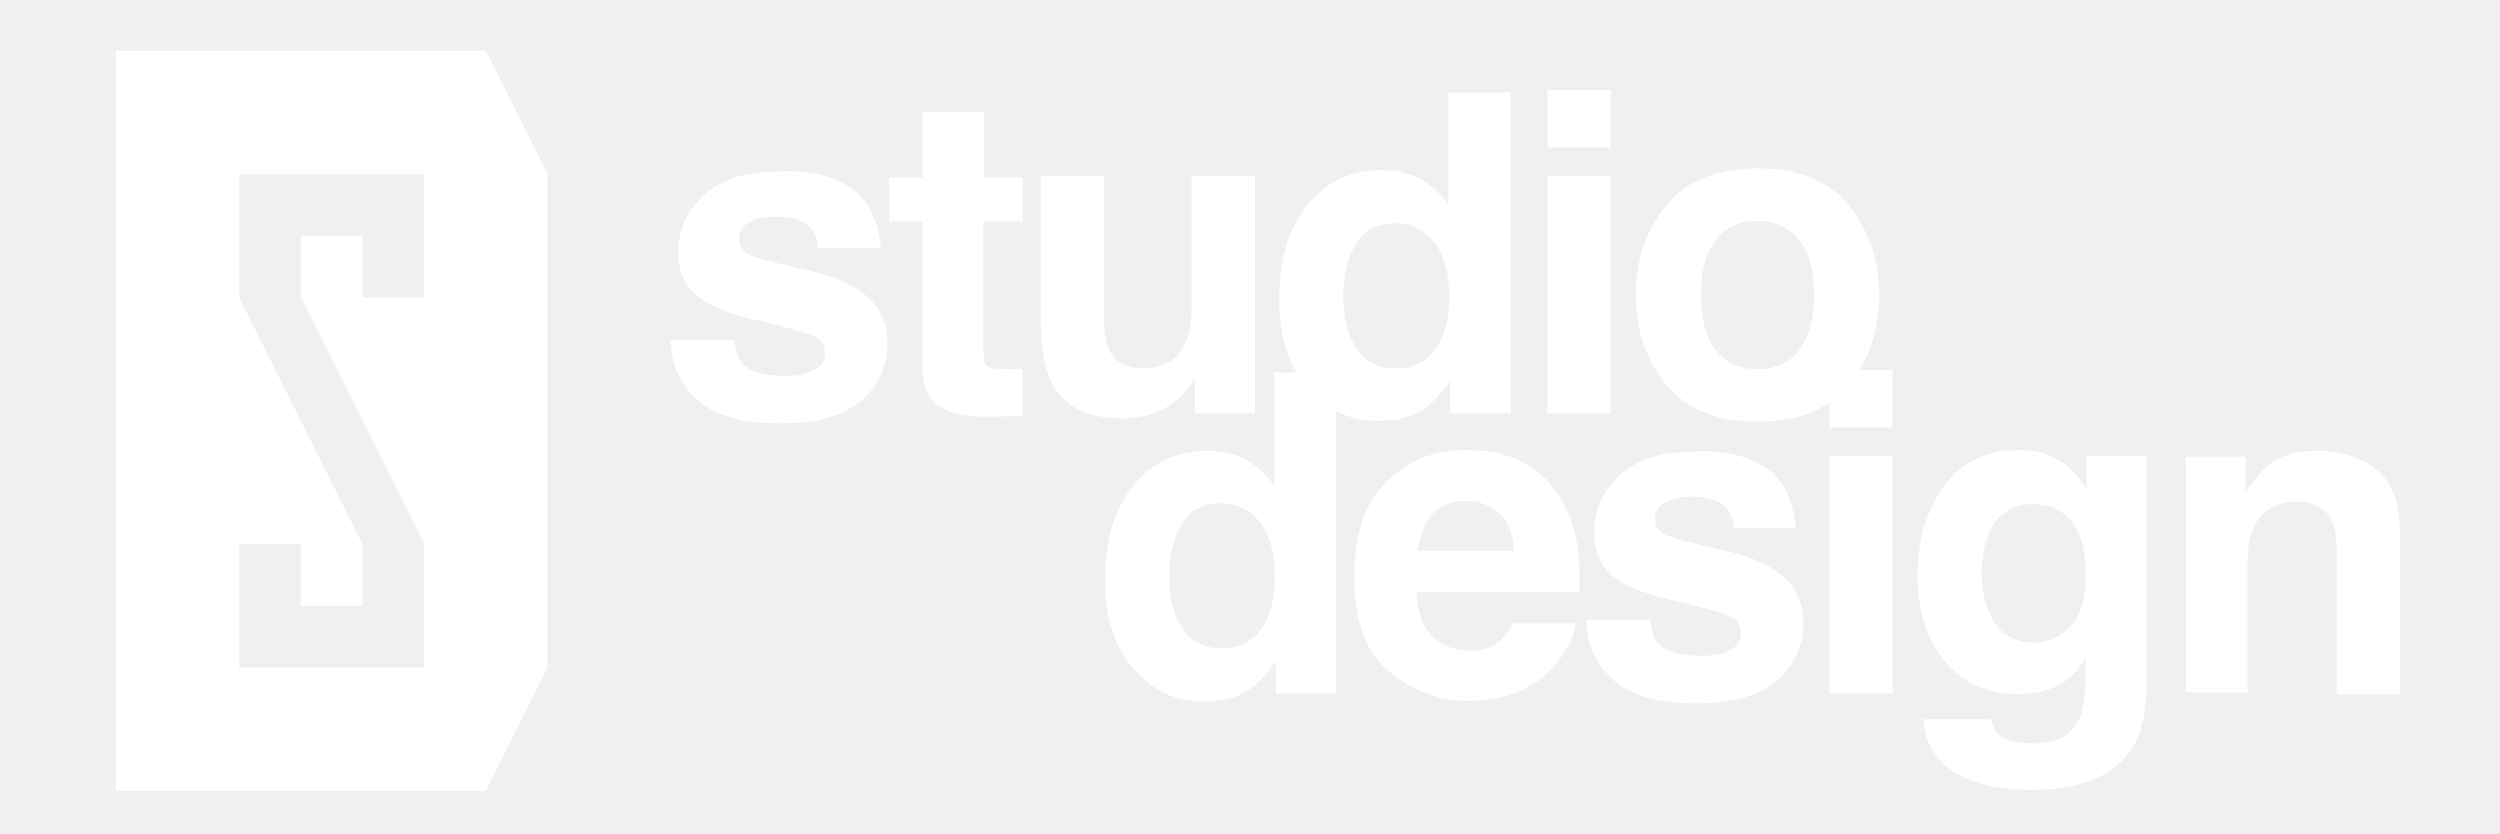
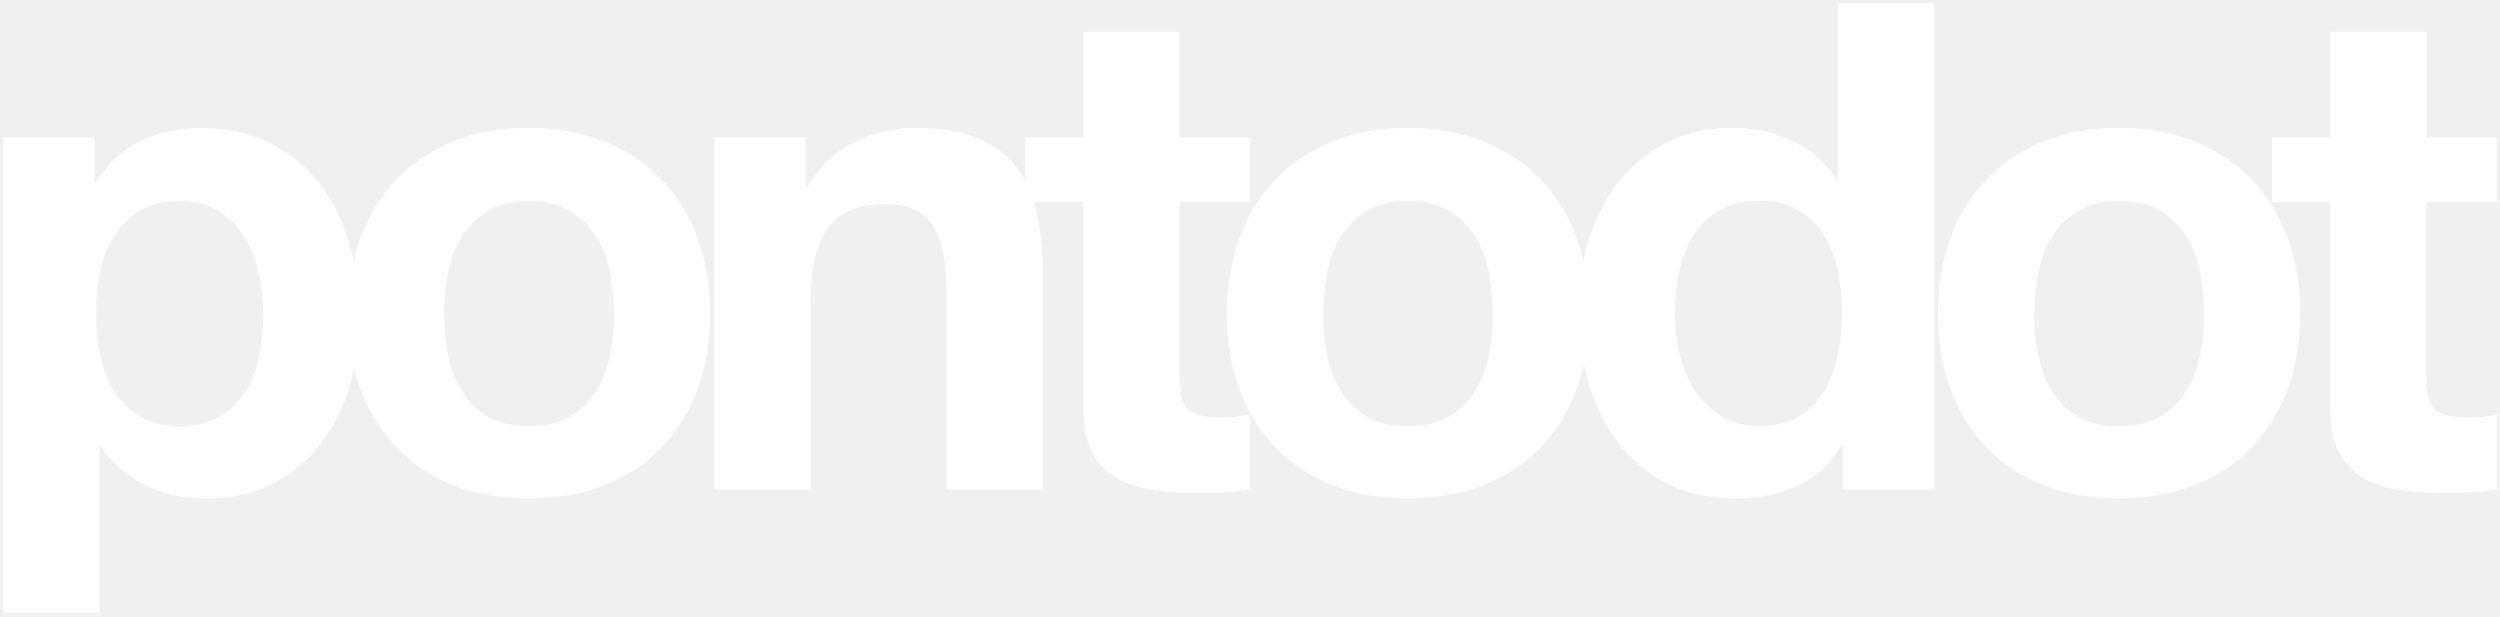
- <svg xmlns="http://www.w3.org/2000/svg" version="1.1" id="Layer_1" x="0px" y="0px" viewBox="0 0 300 100" style="enable-background:new 0 0 300 100;" xml:space="preserve">
-   <style type="text/css">
- 	.st0{fill:#ffffff;}
- </style>
-   <path class="st0" d="M58.3,6.1H13.9v88.8h44.4l7.4-14.8V20.9L58.3,6.1z M50.9,35.7h-7.4v-7.4l-7.4,0v7.4h0l14.8,29.6h0v14.8h-7.4v0  l-7.4,0v0h-7.4V65.3h7.4v7.4l7.4,0v-7.4l0,0L28.7,35.7h0V20.9h4v0l14.8,0v0h3.4V35.7z" />
-   <g>
-     <path class="st0" d="M101.9,22.4c2.2,1.4,3.5,3.9,3.8,7.4h-7.5c-0.1-1-0.4-1.7-0.8-2.3c-0.8-1-2.2-1.5-4.2-1.5   c-1.6,0-2.8,0.3-3.5,0.8c-0.7,0.5-1,1.1-1,1.8c0,0.9,0.4,1.5,1.1,1.9c0.7,0.4,3.3,1.1,7.8,2.1c3,0.7,5.2,1.8,6.7,3.2   c1.5,1.4,2.2,3.2,2.2,5.4c0,2.8-1.1,5.1-3.2,6.9s-5.3,2.7-9.7,2.7c-4.5,0-7.8-0.9-9.9-2.8c-2.1-1.9-3.2-4.3-3.2-7.2h7.6   c0.2,1.3,0.5,2.3,1,2.8c0.9,1,2.6,1.5,5.1,1.5c1.5,0,2.6-0.2,3.5-0.7c0.9-0.4,1.3-1.1,1.3-2c0-0.8-0.3-1.5-1-1.9   c-0.7-0.4-3.3-1.2-7.8-2.2c-3.2-0.8-5.5-1.8-6.8-3c-1.3-1.2-2-2.9-2-5.1c0-2.6,1-4.9,3.1-6.8c2.1-1.9,5-2.8,8.7-2.8   C96.7,20.3,99.6,21,101.9,22.4z" />
-     <path class="st0" d="M122.7,44.3v5.6l-3.5,0.1c-3.5,0.1-5.9-0.5-7.2-1.8c-0.8-0.9-1.3-2.2-1.3-3.9V26.6h-4v-5.3h4v-7.9h7.4v7.9h4.6   v5.3H118v15.1c0,1.2,0.1,1.9,0.4,2.2s1.2,0.4,2.7,0.4c0.2,0,0.5,0,0.7,0C122.2,44.3,122.4,44.3,122.7,44.3z" />
-     <path class="st0" d="M143.3,45.5c-0.1,0.1-0.2,0.3-0.5,0.8c-0.3,0.4-0.6,0.8-1,1.2c-1.2,1-2.3,1.8-3.4,2.1   c-1.1,0.4-2.4,0.6-3.8,0.6c-4.2,0-7.1-1.5-8.5-4.5c-0.8-1.7-1.2-4.1-1.2-7.4V21.1h7.6v17.2c0,1.6,0.2,2.8,0.6,3.7   c0.7,1.4,2,2.2,4,2.2c2.5,0,4.3-1,5.2-3.1c0.5-1.1,0.7-2.6,0.7-4.4V21.1h7.6v28.5h-7.2V45.5z" />
-     <path class="st0" d="M181.3,11.1v38.5H174v-3.9c-1.1,1.7-2.3,2.9-3.6,3.7c-1.4,0.8-3,1.1-5.1,1.1c-3.3,0-6.1-1.3-8.4-4   c-2.3-2.7-3.4-6.1-3.4-10.4c0-4.9,1.1-8.7,3.4-11.5c2.2-2.8,5.2-4.2,9-4.2c1.7,0,3.3,0.4,4.6,1.1c1.3,0.8,2.4,1.8,3.3,3.1V11.1   H181.3z M161.2,35.5c0,2.6,0.5,4.7,1.6,6.3c1,1.6,2.6,2.4,4.7,2.4s3.7-0.8,4.8-2.4c1.1-1.6,1.6-3.6,1.6-6.1c0-3.5-0.9-6-2.6-7.5   c-1.1-0.9-2.3-1.4-3.8-1.4c-2.2,0-3.8,0.8-4.8,2.5S161.2,33.1,161.2,35.5z" />
-     <path class="st0" d="M193.3,10.8v6.9h-7.6v-6.9H193.3z M193.3,21.1v28.5h-7.6V21.1H193.3z" />
-     <path class="st0" d="M221.9,24.7c2.4,3,3.6,6.6,3.6,10.7c0,4.2-1.2,7.8-3.6,10.7c-2.4,3-6.1,4.5-11,4.5c-4.9,0-8.5-1.5-11-4.5   c-2.4-3-3.6-6.5-3.6-10.7c0-4.1,1.2-7.7,3.6-10.7c2.4-3,6.1-4.5,11-4.5C215.8,20.2,219.5,21.7,221.9,24.7z M210.9,26.5   c-2.2,0-3.9,0.8-5,2.3c-1.2,1.5-1.8,3.7-1.8,6.6c0,2.9,0.6,5.1,1.8,6.6c1.2,1.6,2.9,2.3,5,2.3c2.2,0,3.9-0.8,5-2.3   c1.2-1.6,1.8-3.8,1.8-6.6c0-2.9-0.6-5.1-1.8-6.6S213.1,26.5,210.9,26.5z" />
-   </g>
-   <g>
-     <path class="st0" d="M160.3,44.7v38.5h-7.2v-3.9c-1.1,1.7-2.3,2.9-3.6,3.7s-3.1,1.2-5.1,1.2c-3.3,0-6.1-1.3-8.4-4   c-2.3-2.7-3.4-6.1-3.4-10.4c0-4.9,1.1-8.7,3.4-11.5c2.2-2.8,5.2-4.2,9-4.2c1.7,0,3.3,0.4,4.6,1.1c1.3,0.8,2.4,1.8,3.3,3.1V44.7   H160.3z M140.3,69.1c0,2.6,0.5,4.7,1.6,6.3c1,1.6,2.6,2.4,4.7,2.4c2.1,0,3.7-0.8,4.8-2.4c1.1-1.6,1.6-3.6,1.6-6.1   c0-3.5-0.9-6-2.6-7.5c-1.1-0.9-2.3-1.4-3.8-1.4c-2.2,0-3.8,0.8-4.8,2.5C140.8,64.7,140.3,66.7,140.3,69.1z" />
-     <path class="st0" d="M189.1,74.8c-0.2,1.7-1.1,3.4-2.6,5.1c-2.4,2.8-5.9,4.2-10.2,4.2c-3.6,0-6.8-1.2-9.6-3.5   c-2.8-2.3-4.2-6.1-4.2-11.4c0-4.9,1.2-8.7,3.8-11.3s5.7-3.9,9.7-3.9c2.4,0,4.5,0.4,6.4,1.3c1.9,0.9,3.5,2.3,4.7,4.2   c1.1,1.7,1.8,3.7,2.2,5.9c0.2,1.3,0.3,3.2,0.2,5.6H170c0.1,2.9,1,4.9,2.7,6c1,0.7,2.3,1.1,3.7,1.1c1.5,0,2.8-0.4,3.7-1.3   c0.5-0.5,1-1.1,1.4-2H189.1z M181.7,66.1c-0.1-2-0.7-3.5-1.8-4.5c-1.1-1-2.4-1.5-4-1.5c-1.7,0-3.1,0.5-4,1.6   c-0.9,1.1-1.5,2.5-1.8,4.4H181.7z" />
-     <path class="st0" d="M211.7,56c2.2,1.4,3.5,3.9,3.8,7.4h-7.4c-0.1-1-0.4-1.7-0.8-2.3c-0.8-1-2.2-1.5-4.2-1.5   c-1.6,0-2.8,0.3-3.5,0.8c-0.7,0.5-1,1.1-1,1.8c0,0.9,0.4,1.5,1.1,1.9c0.7,0.4,3.3,1.1,7.8,2.1c3,0.7,5.2,1.8,6.7,3.2   c1.5,1.4,2.2,3.2,2.2,5.4c0,2.8-1.1,5.1-3.2,6.9s-5.3,2.7-9.7,2.7c-4.5,0-7.8-0.9-9.9-2.8c-2.1-1.9-3.2-4.3-3.2-7.2h7.6   c0.2,1.3,0.5,2.3,1,2.8c0.9,1,2.6,1.5,5.1,1.5c1.5,0,2.6-0.2,3.5-0.7c0.9-0.4,1.3-1.1,1.3-2c0-0.8-0.3-1.5-1-1.9   c-0.7-0.4-3.3-1.2-7.8-2.2c-3.2-0.8-5.5-1.8-6.8-3c-1.3-1.2-2-2.9-2-5.1c0-2.6,1-4.9,3.1-6.8s5-2.8,8.7-2.8   C206.5,53.9,209.4,54.6,211.7,56z" />
-     <path class="st0" d="M227.1,44.4v6.9h-7.6v-6.9H227.1z M227.1,54.7v28.5h-7.6V54.7H227.1z" />
-     <path class="st0" d="M239.9,88.2c0.8,0.7,2.2,1,4.1,1c2.7,0,4.5-0.9,5.4-2.7c0.6-1.2,0.9-3.1,0.9-5.8v-1.8   c-0.7,1.2-1.5,2.1-2.3,2.7c-1.5,1.1-3.4,1.7-5.8,1.7c-3.7,0-6.6-1.3-8.8-3.9c-2.2-2.6-3.3-6.1-3.3-10.4c0-4.2,1.1-7.8,3.2-10.7   c2.1-2.9,5.1-4.3,9-4.3c1.4,0,2.7,0.2,3.7,0.7c1.8,0.8,3.3,2.1,4.4,4.1v-4.1h7.2v27c0,3.7-0.6,6.4-1.9,8.3   c-2.1,3.2-6.2,4.8-12.2,4.8c-3.6,0-6.6-0.7-8.9-2.1c-2.3-1.4-3.6-3.6-3.8-6.4h8.1C239.1,87.2,239.5,87.8,239.9,88.2z M238.7,73.5   c1,2.4,2.8,3.6,5.4,3.6c1.7,0,3.2-0.7,4.4-2c1.2-1.3,1.8-3.4,1.8-6.3c0-2.7-0.6-4.8-1.7-6.2c-1.1-1.4-2.7-2.1-4.6-2.1   c-2.6,0-4.4,1.2-5.4,3.7c-0.5,1.3-0.8,2.9-0.8,4.8C237.9,70.7,238.1,72.2,238.7,73.5z" />
-     <path class="st0" d="M275.6,60.2c-2.5,0-4.3,1.1-5.2,3.2c-0.5,1.1-0.7,2.6-0.7,4.3v15.4h-7.4V54.8h7.2v4.2c1-1.5,1.9-2.5,2.7-3.2   c1.5-1.2,3.5-1.7,5.8-1.7c2.9,0,5.4,0.8,7.2,2.3c1.9,1.5,2.8,4.1,2.8,7.7v19.2h-7.6V65.9c0-1.5-0.2-2.6-0.6-3.5   C279,61,277.7,60.2,275.6,60.2z" />
+ <svg xmlns="http://www.w3.org/2000/svg" viewBox="171.7 347.0 1566.4 386.0" role="img" aria-label="pontodot">
+   <g fill="#FFFFFF">
+     <path d="M231,433.1v28.2h0.8c7.4-12,16.7-20.6,28-26c11.3-5.4,23.8-8.1,37.3-8.1c17.3,0,32.1,3.3,44.6,9.8 c12.4,6.5,22.8,15.2,31,26c8.2,10.8,14.3,23.4,18.2,37.8c4,14.4,5.9,29.4,5.9,45c0,14.8-2,29-5.9,42.7c-4,13.7-10,25.8-18,36.3 c-8.1,10.5-18.1,18.9-30.1,25.2c-12,6.3-26.1,9.4-42.2,9.4c-13.6,0-26.1-2.8-37.6-8.3c-11.5-5.5-20.9-13.7-28.2-24.5h-0.8V731 h-60.3V433.1H231z M309.3,608.1c6.6-4,12-9.2,16.1-15.6c4.1-6.4,7-13.9,8.7-22.4s2.5-17.2,2.5-26c0-8.8-0.9-17.5-2.8-26 c-1.8-8.5-4.9-16.1-9.1-22.8c-4.2-6.7-9.7-12.1-16.3-16.2c-6.7-4.1-14.8-6.2-24.4-6.2c-9.9,0-18.2,2.1-24.8,6.2 c-6.6,4.1-12,9.5-16.1,16c-4.1,6.5-7,14.1-8.7,22.6c-1.7,8.5-2.5,17.4-2.5,26.5c0,8.8,0.9,17.5,2.8,26c1.8,8.5,4.8,16,8.9,22.4 c4.1,6.4,9.5,11.6,16.3,15.6c6.8,4,15,6,24.6,6C294.3,614.1,302.6,612.1,309.3,608.1z" />
+     <path d="M397.7,495.6c5.4-14.4,13-26.6,22.9-36.7c9.9-10.1,21.8-17.9,35.6-23.5c13.9-5.5,29.4-8.3,46.7-8.3 c17.3,0,32.9,2.8,46.9,8.3c14,5.5,25.9,13.4,35.9,23.5c9.9,10.1,17.5,22.3,22.9,36.7c5.4,14.4,8.1,30.4,8.1,48 c0,17.6-2.7,33.6-8.1,47.8c-5.4,14.2-13,26.4-22.9,36.5c-9.9,10.1-21.9,17.9-35.9,23.3c-14,5.4-29.6,8.1-46.9,8.1 c-17.3,0-32.8-2.7-46.7-8.1c-13.9-5.4-25.7-13.2-35.6-23.3c-9.9-10.1-17.5-22.3-22.9-36.5c-5.4-14.2-8.1-30.2-8.1-47.8 C389.7,526,392.3,510,397.7,495.6z M452.5,569.5c1.7,8.4,4.6,15.9,8.7,22.6c4.1,6.7,9.5,12,16.3,16c6.8,4,15.3,6,25.5,6 c10.2,0,18.7-2,25.7-6c6.9-4,12.4-9.3,16.5-16c4.1-6.7,7-14.2,8.7-22.6c1.7-8.4,2.5-17,2.5-25.8c0-8.8-0.8-17.5-2.5-26 c-1.7-8.5-4.6-16.1-8.7-22.6c-4.1-6.5-9.6-11.9-16.5-16c-6.9-4.1-15.5-6.2-25.7-6.2c-10.2,0-18.7,2.1-25.5,6.2 c-6.8,4.1-12.2,9.5-16.3,16c-4.1,6.5-7,14.1-8.7,22.6c-1.7,8.5-2.5,17.2-2.5,26C449.9,552.5,450.8,561.1,452.5,569.5z" />
+     <path d="M676.5,433.1v30.7h1.3c7.6-12.8,17.5-22.1,29.7-28c12.2-5.8,24.6-8.7,37.3-8.7c16.1,0,29.3,2.2,39.7,6.6 c10.3,4.4,18.5,10.5,24.4,18.4c5.9,7.8,10.1,17.4,12.5,28.6c2.4,11.2,3.6,23.7,3.6,37.3v135.7h-60.3V529.1 c0-18.2-2.8-31.8-8.5-40.8c-5.7-9-15.7-13.4-30.1-13.4c-16.4,0-28.3,4.9-35.6,14.7c-7.4,9.8-11,26-11,48.4v115.7h-60.3V433.1 H676.5z" />
+     <path d="M954.9,433.1v40.5h-44.1v109.3c0,10.2,1.7,17.1,5.1,20.5c3.4,3.4,10.2,5.1,20.4,5.1c3.4,0,6.6-0.1,9.8-0.4 c3.1-0.3,6.1-0.7,8.9-1.3v46.9c-5.1,0.9-10.8,1.4-17,1.7c-6.2,0.3-12.3,0.4-18.2,0.4c-9.3,0-18.2-0.6-26.5-1.9 c-8.3-1.3-15.7-3.8-22.1-7.5c-6.4-3.7-11.4-9-15.1-15.8c-3.7-6.8-5.5-15.8-5.5-26.9V473.6H814v-40.5h36.5v-66.2h60.3v66.2H954.9z" />
+     <path d="M948.5,495.6c5.4-14.4,13-26.6,22.9-36.7c9.9-10.1,21.8-17.9,35.6-23.5c13.9-5.5,29.4-8.3,46.7-8.3 c17.3,0,32.9,2.8,46.9,8.3c14,5.5,26,13.4,35.9,23.5c9.9,10.1,17.5,22.3,22.9,36.7c5.4,14.4,8.1,30.4,8.1,48 c0,17.6-2.7,33.6-8.1,47.8c-5.4,14.2-13,26.4-22.9,36.5c-9.9,10.1-21.9,17.9-35.9,23.3c-14,5.4-29.6,8.1-46.9,8.1 c-17.3,0-32.8-2.7-46.7-8.1c-13.9-5.4-25.7-13.2-35.6-23.3c-9.9-10.1-17.5-22.3-22.9-36.5c-5.4-14.2-8.1-30.2-8.1-47.8 C940.4,526,943.1,510,948.5,495.6z M1003.2,569.5c1.7,8.4,4.6,15.9,8.7,22.6c4.1,6.7,9.5,12,16.3,16c6.8,4,15.3,6,25.5,6 c10.2,0,18.7-2,25.7-6c6.9-4,12.4-9.3,16.5-16c4.1-6.7,7-14.2,8.7-22.6c1.7-8.4,2.5-17,2.5-25.8c0-8.8-0.8-17.5-2.5-26 c-1.7-8.5-4.6-16.1-8.7-22.6c-4.1-6.5-9.6-11.9-16.5-16c-6.9-4.1-15.5-6.2-25.7-6.2c-10.2,0-18.7,2.1-25.5,6.2 c-6.8,4.1-12.2,9.5-16.3,16c-4.1,6.5-7,14.1-8.7,22.6c-1.7,8.5-2.5,17.2-2.5,26C1000.7,552.5,1001.5,561.1,1003.2,569.5z" />
+     <path d="M1325.7,625.6c-7.1,12-16.3,20.6-27.8,25.8s-24.4,7.9-38.8,7.9c-16.4,0-30.8-3.2-43.3-9.6 c-12.5-6.4-22.7-15.1-30.8-26c-8.1-11-14.1-23.5-18.2-37.8c-4.1-14.2-6.2-29-6.2-44.4c0-14.8,2-29.1,6.2-42.9 c4.1-13.8,10.2-26,18.2-36.5c8.1-10.5,18.2-19,30.3-25.4c12.2-6.4,26.3-9.6,42.4-9.6c13,0,25.4,2.8,37.1,8.3 c11.7,5.5,21,13.7,27.8,24.5h0.8V349h60.3v304.7h-57.3v-28.2H1325.7z M1323.2,516.5c-1.7-8.4-4.6-15.8-8.7-22.2 c-4.1-6.4-9.4-11.6-15.9-15.6c-6.5-4-14.7-6-24.6-6c-9.9,0-18.2,2-25,6c-6.8,4-12.2,9.2-16.3,15.8c-4.1,6.5-7.1,14-8.9,22.4 c-1.8,8.4-2.8,17.1-2.8,26.2c0,8.5,1,17.1,3,25.6c2,8.5,5.2,16.2,9.5,22.8c4.4,6.7,9.9,12.1,16.5,16.2c6.6,4.1,14.6,6.2,24,6.2 c9.9,0,18.2-2,24.8-6c6.6-4,11.9-9.3,15.9-16c4-6.7,6.8-14.3,8.5-22.8c1.7-8.5,2.5-17.4,2.5-26.5 C1325.7,533.7,1324.9,524.9,1323.2,516.5z" />
+     <path d="M1394,495.6c5.4-14.4,13-26.6,22.9-36.7c9.9-10.1,21.8-17.9,35.6-23.5c13.9-5.5,29.4-8.3,46.7-8.3 c17.3,0,32.9,2.8,46.9,8.3c14,5.5,26,13.4,35.9,23.5c9.9,10.1,17.5,22.3,22.9,36.7c5.4,14.4,8.1,30.4,8.1,48 c0,17.6-2.7,33.6-8.1,47.8c-5.4,14.2-13,26.4-22.9,36.5c-9.9,10.1-21.9,17.9-35.9,23.3c-14,5.4-29.6,8.1-46.9,8.1 c-17.3,0-32.8-2.7-46.7-8.1c-13.9-5.4-25.7-13.2-35.6-23.3c-9.9-10.1-17.5-22.3-22.9-36.5c-5.4-14.2-8.1-30.2-8.1-47.8 C1386,526,1388.7,510,1394,495.6z M1448.8,569.5c1.7,8.4,4.6,15.9,8.7,22.6c4.1,6.7,9.5,12,16.3,16c6.8,4,15.3,6,25.5,6 c10.2,0,18.7-2,25.7-6c6.9-4,12.4-9.3,16.5-16c4.1-6.7,7-14.2,8.7-22.6c1.7-8.4,2.5-17,2.5-25.8c0-8.8-0.8-17.5-2.5-26 c-1.7-8.5-4.6-16.1-8.7-22.6c-4.1-6.5-9.6-11.9-16.5-16c-6.9-4.1-15.5-6.2-25.7-6.2c-10.2,0-18.7,2.1-25.5,6.2 c-6.8,4.1-12.2,9.5-16.3,16c-4.1,6.5-7,14.1-8.7,22.6c-1.7,8.5-2.5,17.2-2.5,26C1446.2,552.5,1447.1,561.1,1448.8,569.5z" />
+     <path d="M1736,433.1v40.5h-44.1v109.3c0,10.2,1.7,17.1,5.1,20.5c3.4,3.4,10.2,5.1,20.4,5.1c3.4,0,6.6-0.1,9.8-0.4 c3.1-0.3,6.1-0.7,8.9-1.3v46.9c-5.1,0.9-10.8,1.4-17,1.7c-6.2,0.3-12.3,0.4-18.2,0.4c-9.3,0-18.2-0.6-26.5-1.9 c-8.3-1.3-15.7-3.8-22.1-7.5c-6.4-3.7-11.4-9-15.1-15.8c-3.7-6.8-5.5-15.8-5.5-26.9V473.6h-36.5v-40.5h36.5v-66.2h60.3v66.2H1736 z" />
  </g>
</svg>
